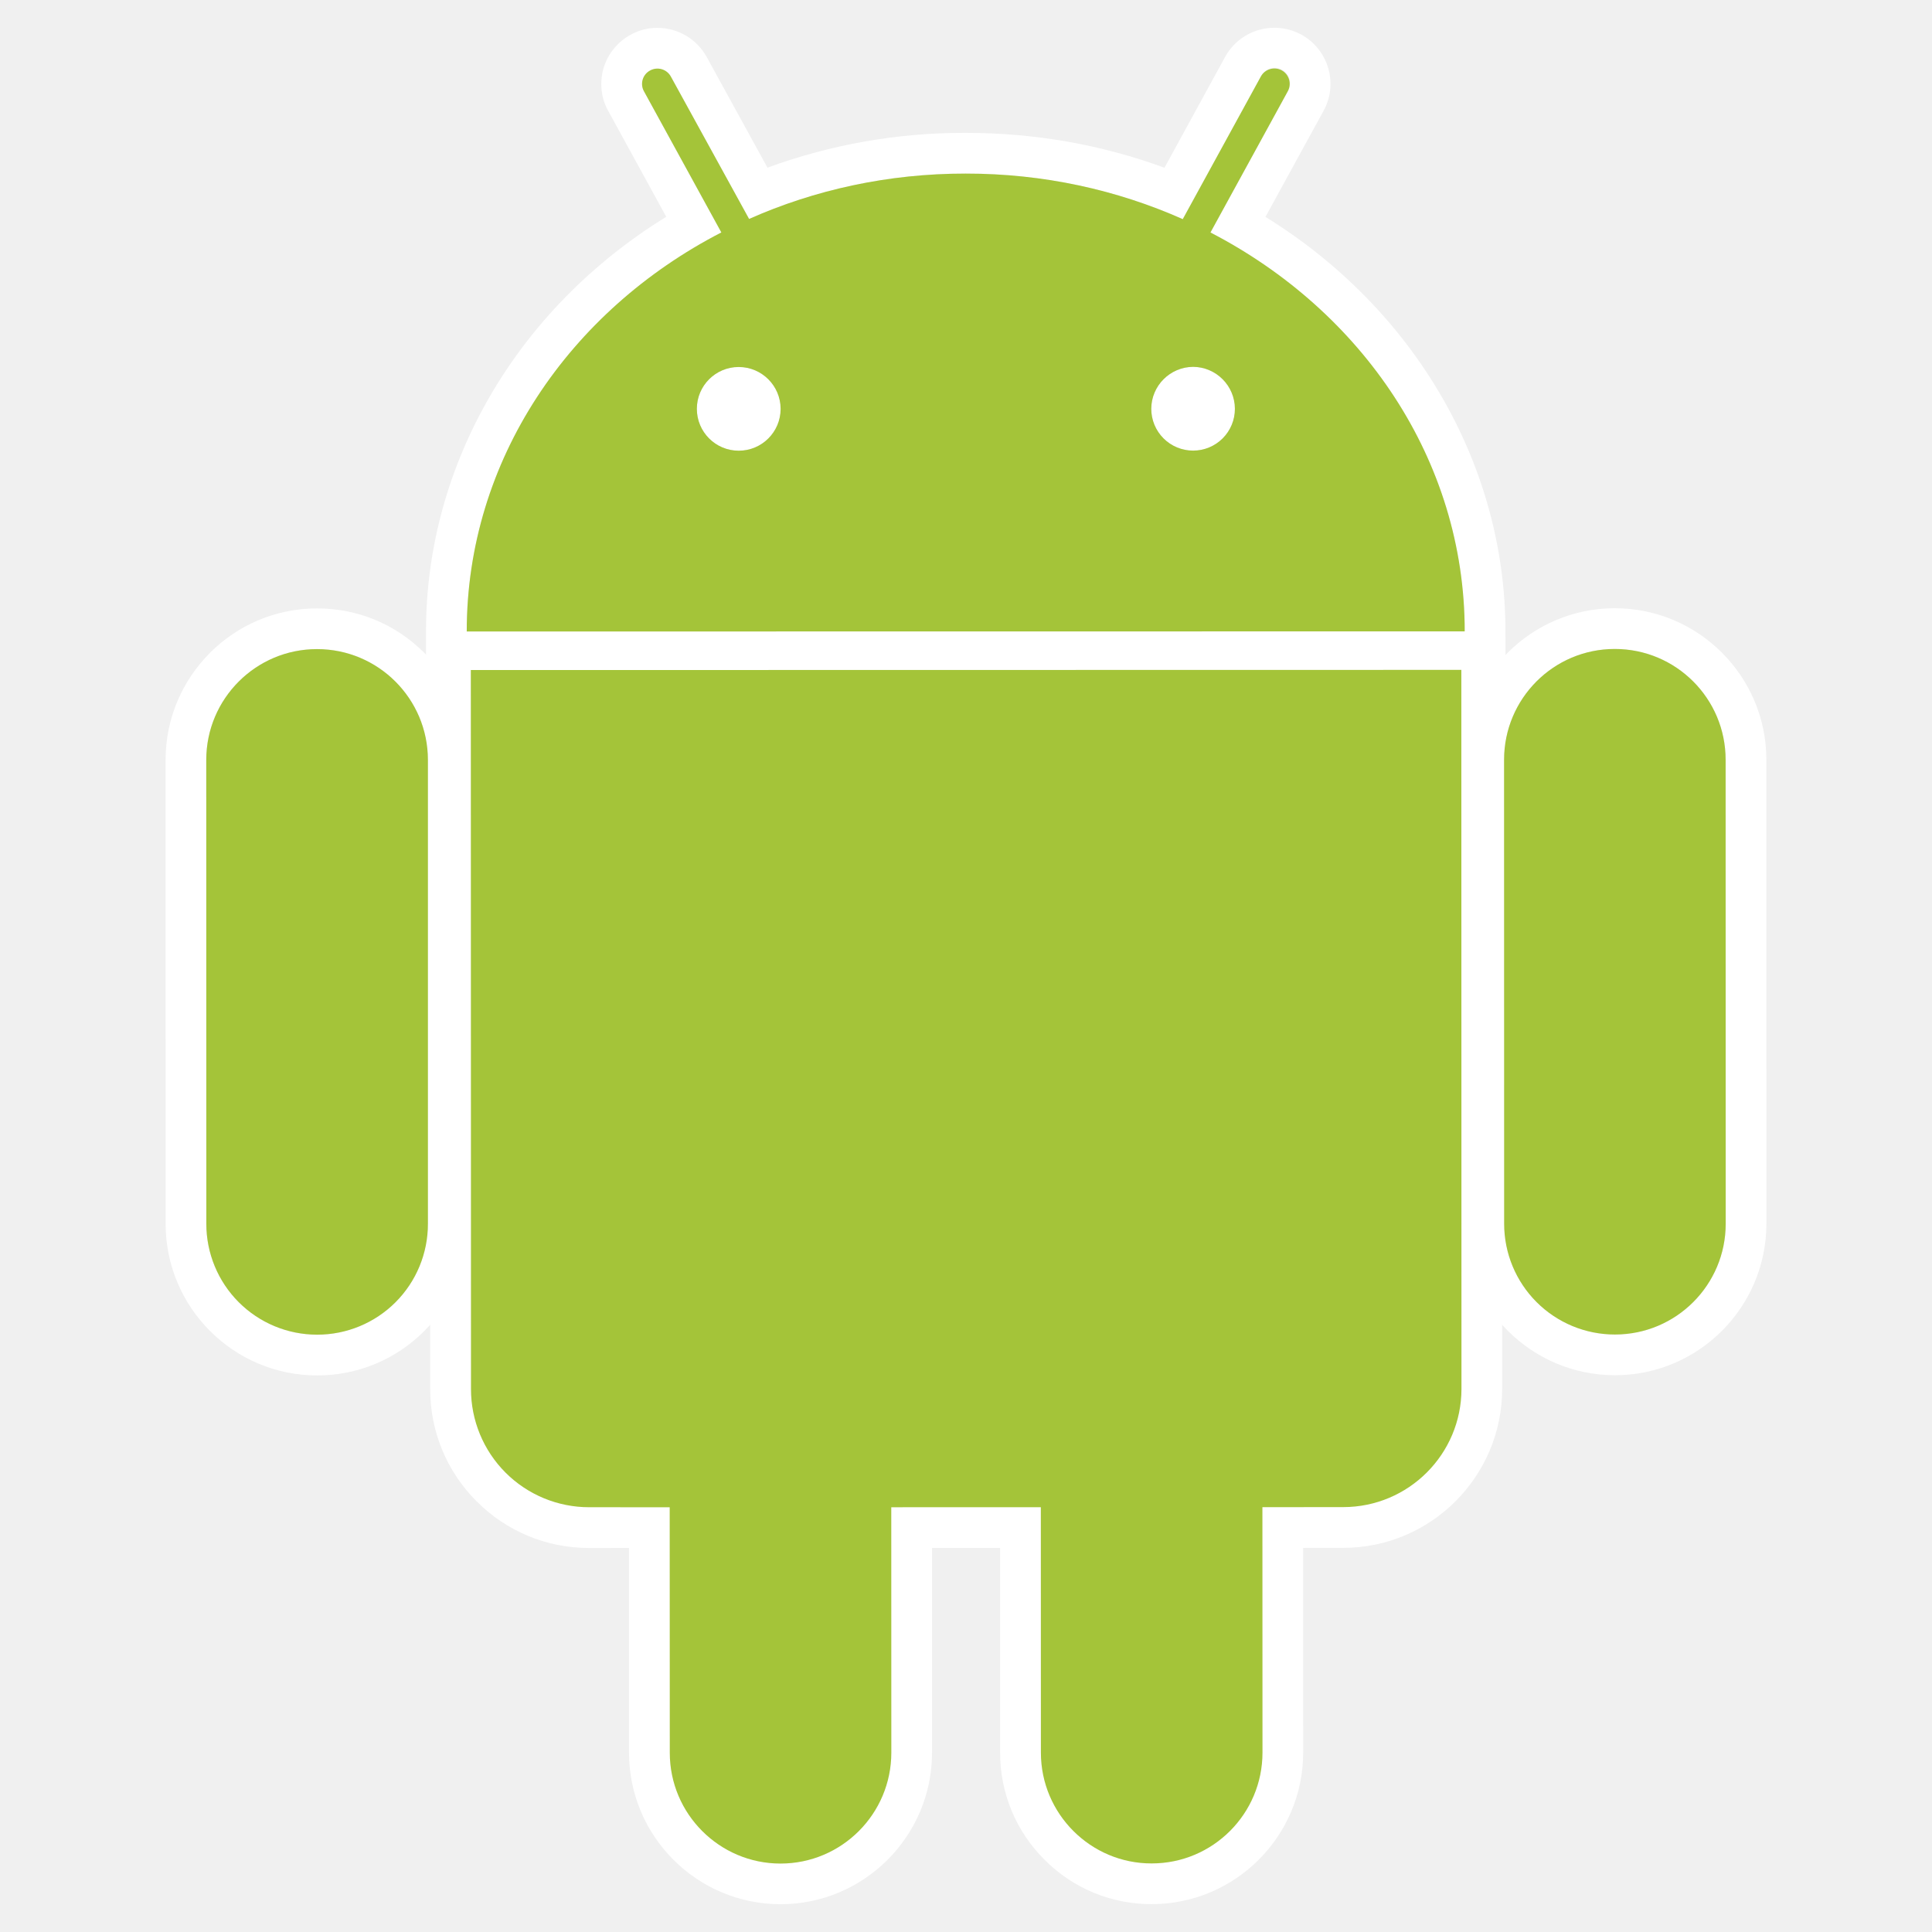
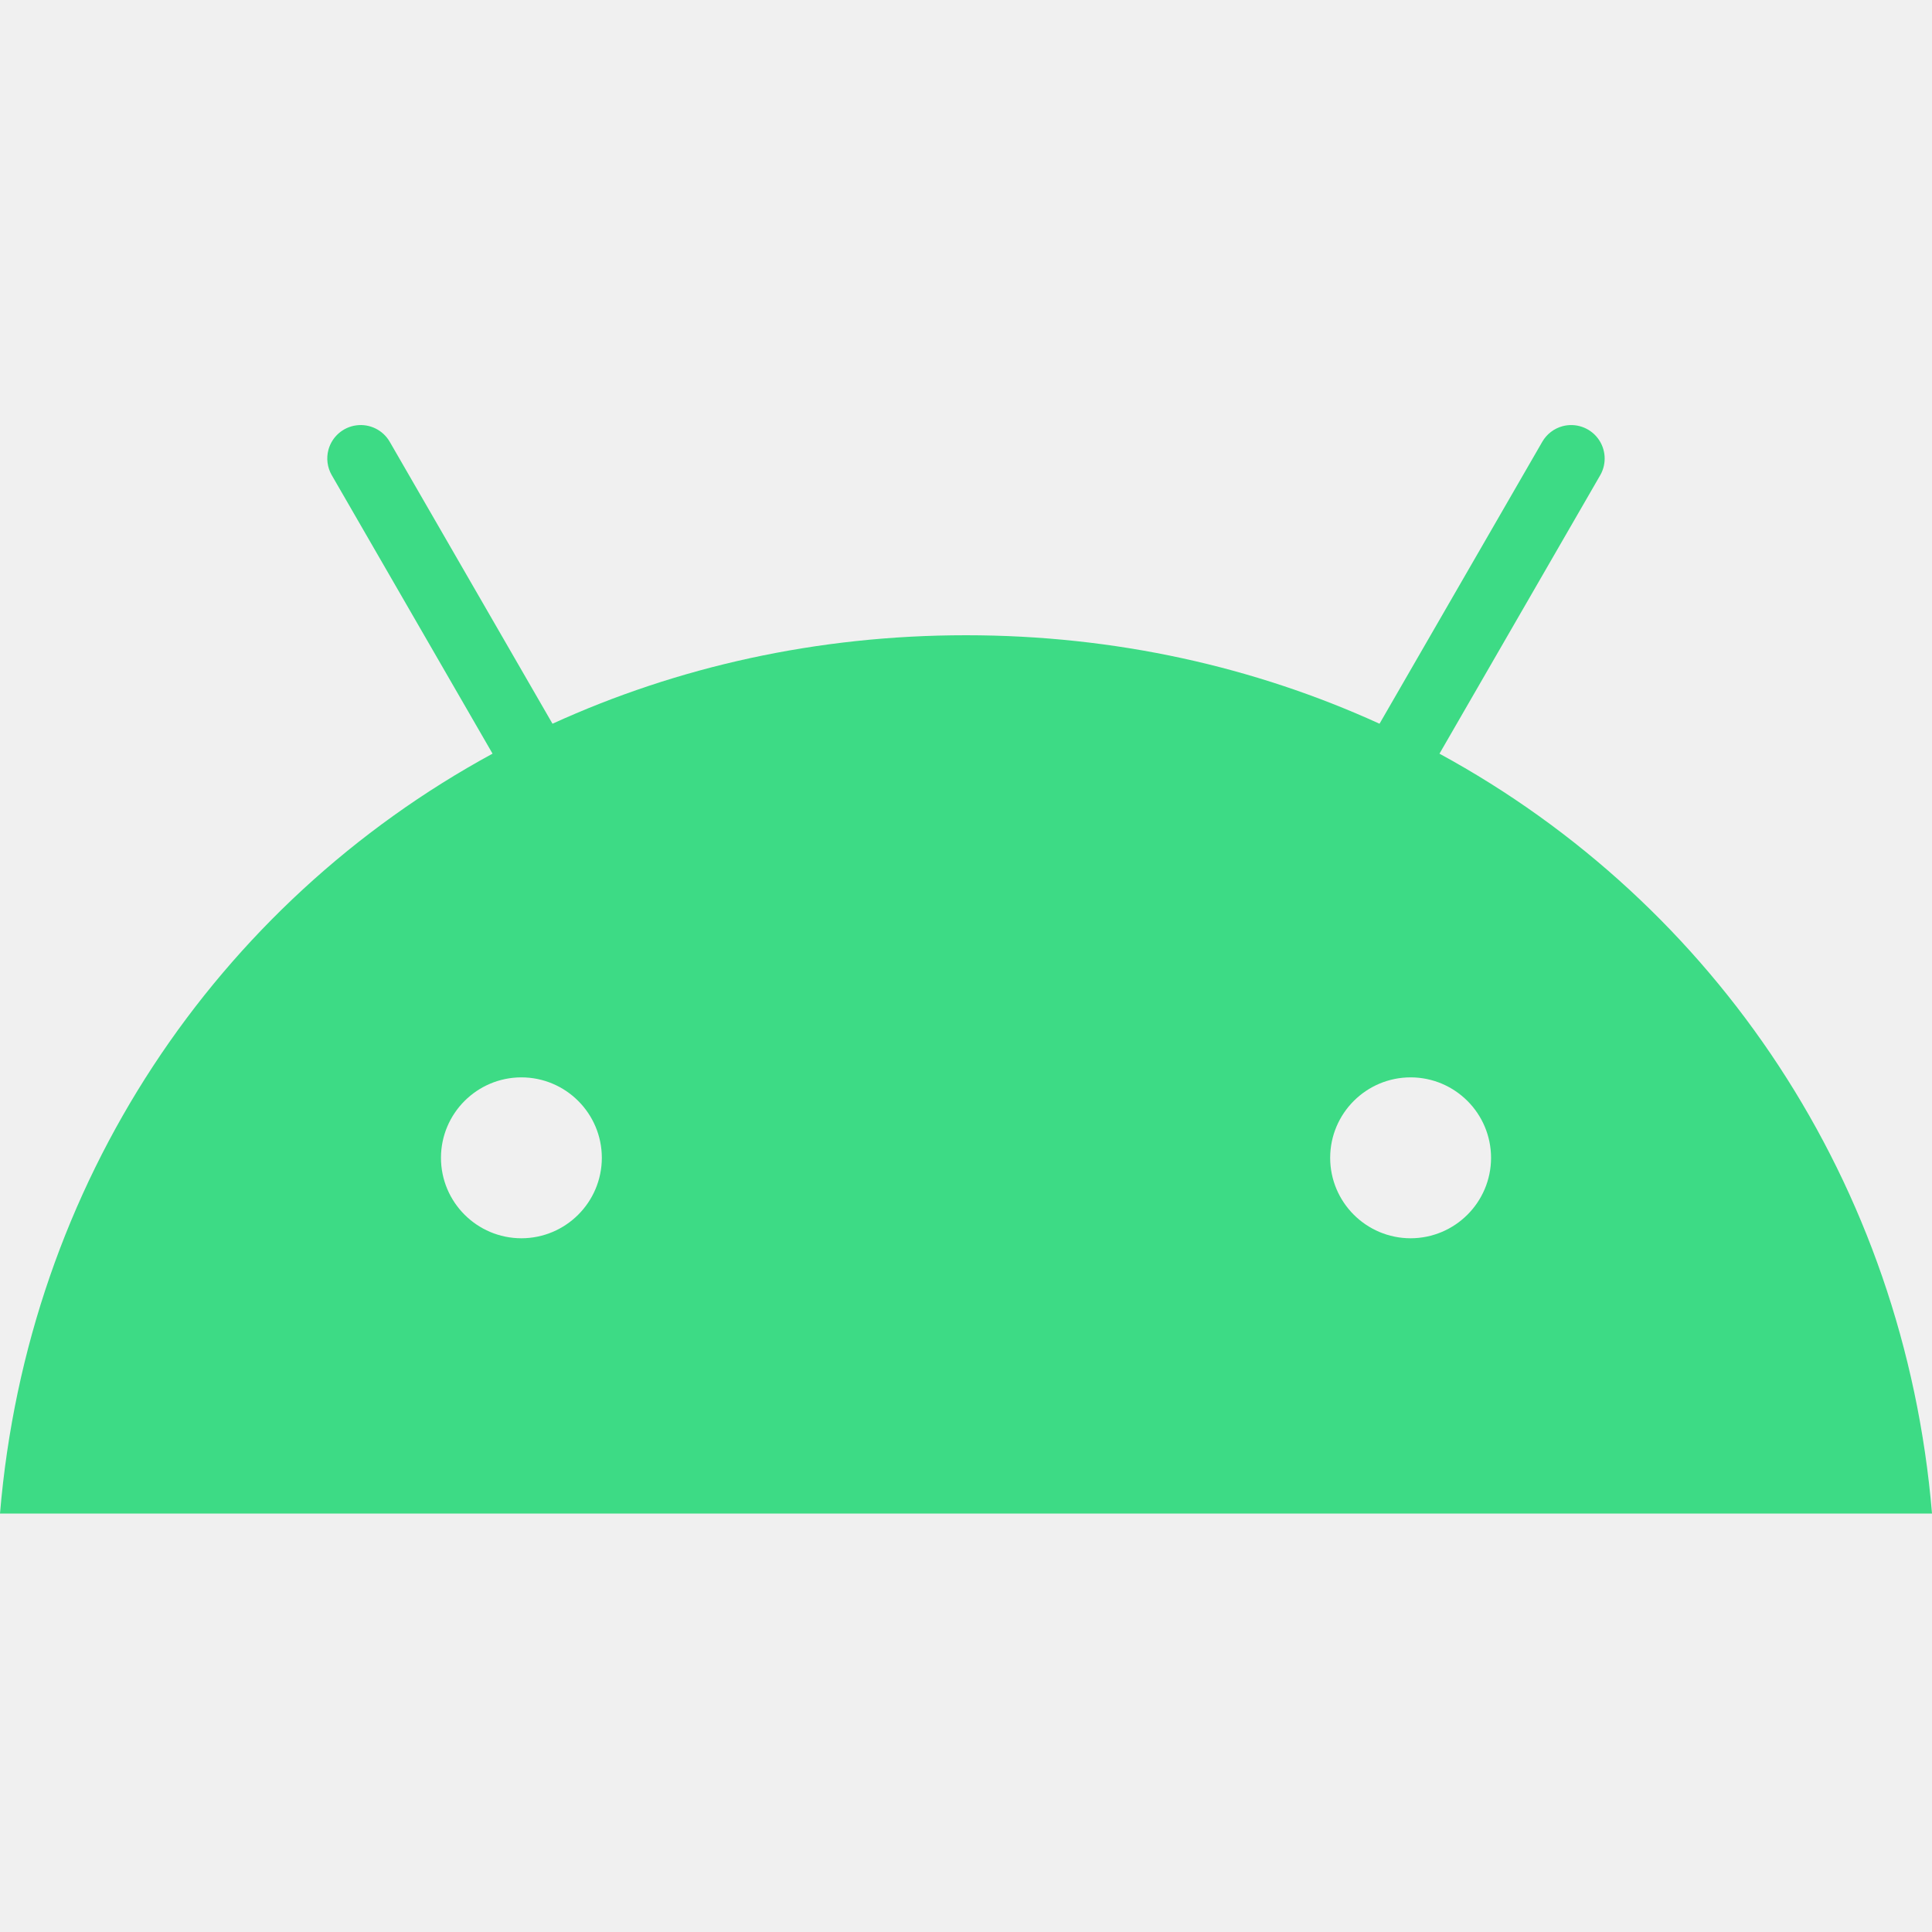
- <svg xmlns="http://www.w3.org/2000/svg" viewBox="0 0 128 128">
-   <path fill="#fff" d="M21.012 91.125c-5.538.003-10.038-4.503-10.039-10.04l-.002-30.739c-.002-5.532 4.497-10.037 10.028-10.038 2.689-.002 5.207 1.041 7.105 2.937s2.942 4.418 2.944 7.099l-.003 30.74a9.924 9.924 0 01-2.931 7.094 9.962 9.962 0 01-7.102 2.947m-.008-48.12c-4.053-.002-7.338 3.291-7.339 7.341l.005 30.736a7.347 7.347 0 007.341 7.348 7.338 7.338 0 007.339-7.347V50.342a7.345 7.345 0 00-7.346-7.337" />
-   <path fill="#fff" d="M99.742 44.527l-2.698-.001-66.119.009-2.699.001-.002-2.699c-.006-11.08 6.03-21.385 15.917-27.473l-3.844-7.017c-.47-.822-.588-1.863-.314-2.815a3.732 3.732 0 011.814-2.239 3.605 3.605 0 011.759-.447c1.362 0 2.609.739 3.267 1.933l4.023 7.329a37.842 37.842 0 0113.099-2.305c4.606-.002 9.023.777 13.204 2.311l4.017-7.341a3.711 3.711 0 013.263-1.932 3.712 3.712 0 011.761.438A3.706 3.706 0 0188 4.524a3.69 3.69 0 01-.318 2.832l-3.842 7.013c9.871 6.101 15.9 16.398 15.899 27.459l.003 2.699zM80.196 15.403l5.123-9.355a1.019 1.019 0 10-1.783-.981l-5.176 9.45c-4.354-1.934-9.229-3.021-14.382-3.016-5.142-.005-10.008 1.078-14.349 3.005l-5.181-9.429a1.009 1.009 0 00-1.379-.405c-.497.266-.68.891-.403 1.379l5.125 9.348c-10.07 5.194-16.874 15.084-16.868 26.439l66.118-.008c.003-11.351-6.789-21.221-16.845-26.427M48.94 29.86a2.772 2.772 0 01.003-5.545 2.78 2.78 0 012.775 2.774 2.775 2.775 0 01-2.778 2.771m30.107-.006a2.767 2.767 0 01-2.772-2.771 2.788 2.788 0 012.773-2.778 2.79 2.79 0 012.767 2.779 2.769 2.769 0 01-2.768 2.77m-27.336 96.305c-5.533-.001-10.036-4.501-10.037-10.038l-.002-13.567-2.638.003a10.453 10.453 0 01-7.448-3.082 10.437 10.437 0 01-3.083-7.452l-.01-47.627v-2.701h2.699l65.623-.01 2.7-.002v2.699l.007 47.633c.001 5.809-4.725 10.536-10.532 10.535l-2.654.002.003 13.562c0 5.534-4.502 10.039-10.033 10.039a9.933 9.933 0 01-7.098-2.937 9.952 9.952 0 01-2.947-7.096v-13.568H61.75v13.565c-.002 5.535-4.503 10.043-10.039 10.042" />
-   <path fill="#fff" d="M31.205 92.022a7.82 7.82 0 007.831 7.837h5.333l.006 16.264c-.001 4.05 3.289 7.341 7.335 7.342a7.342 7.342 0 007.338-7.348l.001-16.259 9.909-.003-.001 16.263c.004 4.051 3.298 7.346 7.343 7.338 4.056.003 7.344-3.292 7.343-7.344l-.005-16.259 5.353-.001c4.319.001 7.832-3.508 7.832-7.837l-.009-47.635-65.621.012.012 47.63zm75.791-.91c-5.536.001-10.039-4.498-10.038-10.036l-.008-30.738c.002-5.537 4.498-10.041 10.031-10.041 5.54-.001 10.046 4.502 10.045 10.038l.003 30.736c.001 5.534-4.498 10.042-10.033 10.041m-.01-48.116c-4.053-.004-7.337 3.287-7.337 7.342l.003 30.737a7.336 7.336 0 007.342 7.34 7.338 7.338 0 007.338-7.343l-.008-30.736a7.335 7.335 0 00-7.338-7.34" />
-   <path fill="#A4C439" d="M21.004 43.005c-4.053-.002-7.338 3.291-7.339 7.341l.005 30.736a7.338 7.338 0 007.342 7.343 7.33 7.33 0 007.338-7.342V50.342a7.345 7.345 0 00-7.346-7.337m59.192-27.602l5.123-9.355a1.023 1.023 0 00-.401-1.388 1.022 1.022 0 00-1.382.407l-5.175 9.453c-4.354-1.938-9.227-3.024-14.383-3.019-5.142-.005-10.013 1.078-14.349 3.005l-5.181-9.429a1.01 1.01 0 00-1.378-.406 1.007 1.007 0 00-.404 1.38l5.125 9.349c-10.07 5.193-16.874 15.083-16.868 26.438l66.118-.008c.003-11.351-6.789-21.221-16.845-26.427M48.94 29.86a2.772 2.772 0 01.003-5.545 2.78 2.78 0 012.775 2.774 2.775 2.775 0 01-2.778 2.771m30.107-.006a2.77 2.77 0 01-2.772-2.771 2.793 2.793 0 012.773-2.778 2.79 2.79 0 012.767 2.779 2.767 2.767 0 01-2.768 2.77M31.193 44.392l.011 47.635a7.822 7.822 0 007.832 7.831l5.333.002.006 16.264c-.001 4.05 3.291 7.342 7.335 7.342 4.056 0 7.342-3.295 7.343-7.347l-.004-16.26 9.909-.003.004 16.263c0 4.047 3.293 7.346 7.338 7.338 4.056.003 7.344-3.292 7.343-7.344l-.005-16.259 5.352-.004a7.835 7.835 0 007.836-7.834l-.009-47.635-65.624.011zm83.134 5.943a7.338 7.338 0 00-7.341-7.339c-4.053-.004-7.337 3.287-7.337 7.342l.006 30.738a7.334 7.334 0 007.339 7.339 7.337 7.337 0 007.338-7.343l-.005-30.737z" />
+ <svg xmlns="http://www.w3.org/2000/svg" fill="none" viewBox="0 0 100 100">
+   <path fill="#3DDB85" d="M73.013 64.093a4.17 4.17 0 0 1-4.164-4.166 4.17 4.17 0 0 1 4.164-4.163 4.17 4.17 0 0 1 4.164 4.163 4.17 4.17 0 0 1-4.164 4.166m-46.026 0a4.17 4.17 0 0 1-4.163-4.166 4.17 4.17 0 0 1 4.163-4.163 4.17 4.17 0 0 1 4.164 4.163 4.17 4.17 0 0 1-4.164 4.166m47.52-25.083 8.321-14.414a1.733 1.733 0 0 0-1.947-2.537 1.73 1.73 0 0 0-1.052.806L71.404 37.46C64.96 34.52 57.723 32.88 50 32.88s-14.96 1.639-21.403 4.58l-8.426-14.596a1.733 1.733 0 0 0-3.172.418c-.119.443-.057.915.173 1.313l8.322 14.414C11.204 46.782 1.43 61.249 0 78.34h100c-1.431-17.09-11.205-31.559-25.494-39.33" />
</svg>
